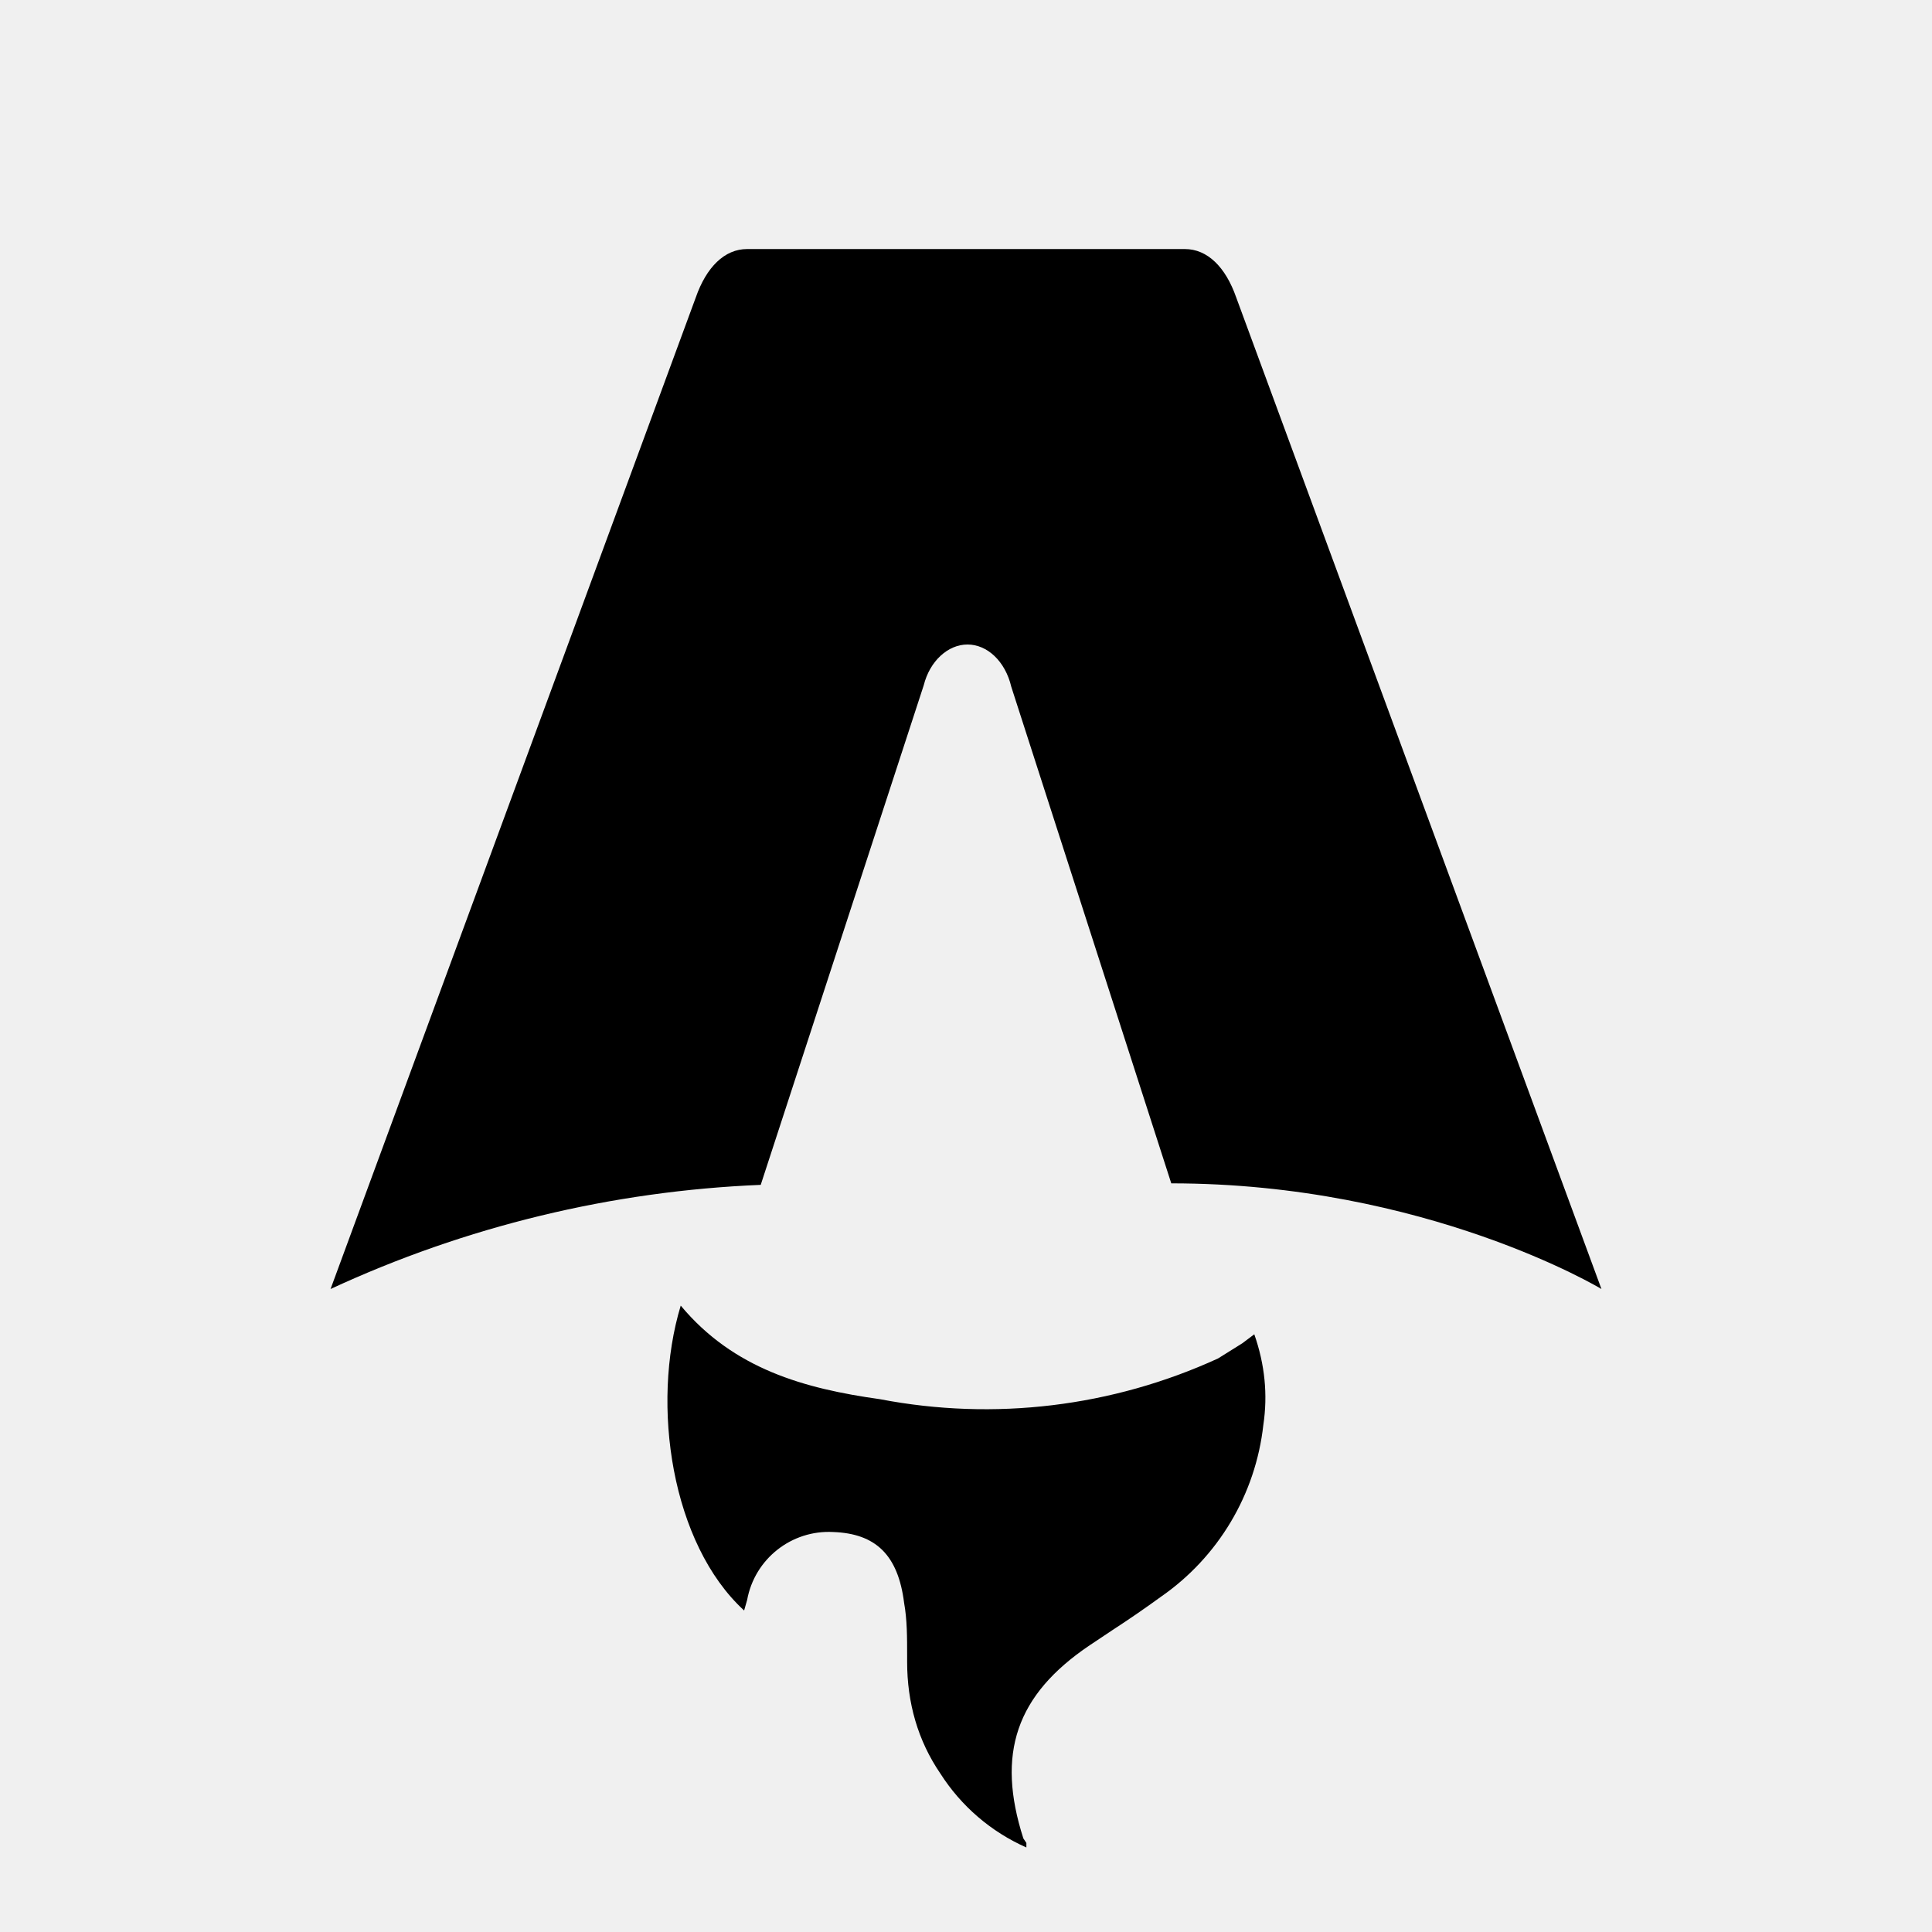
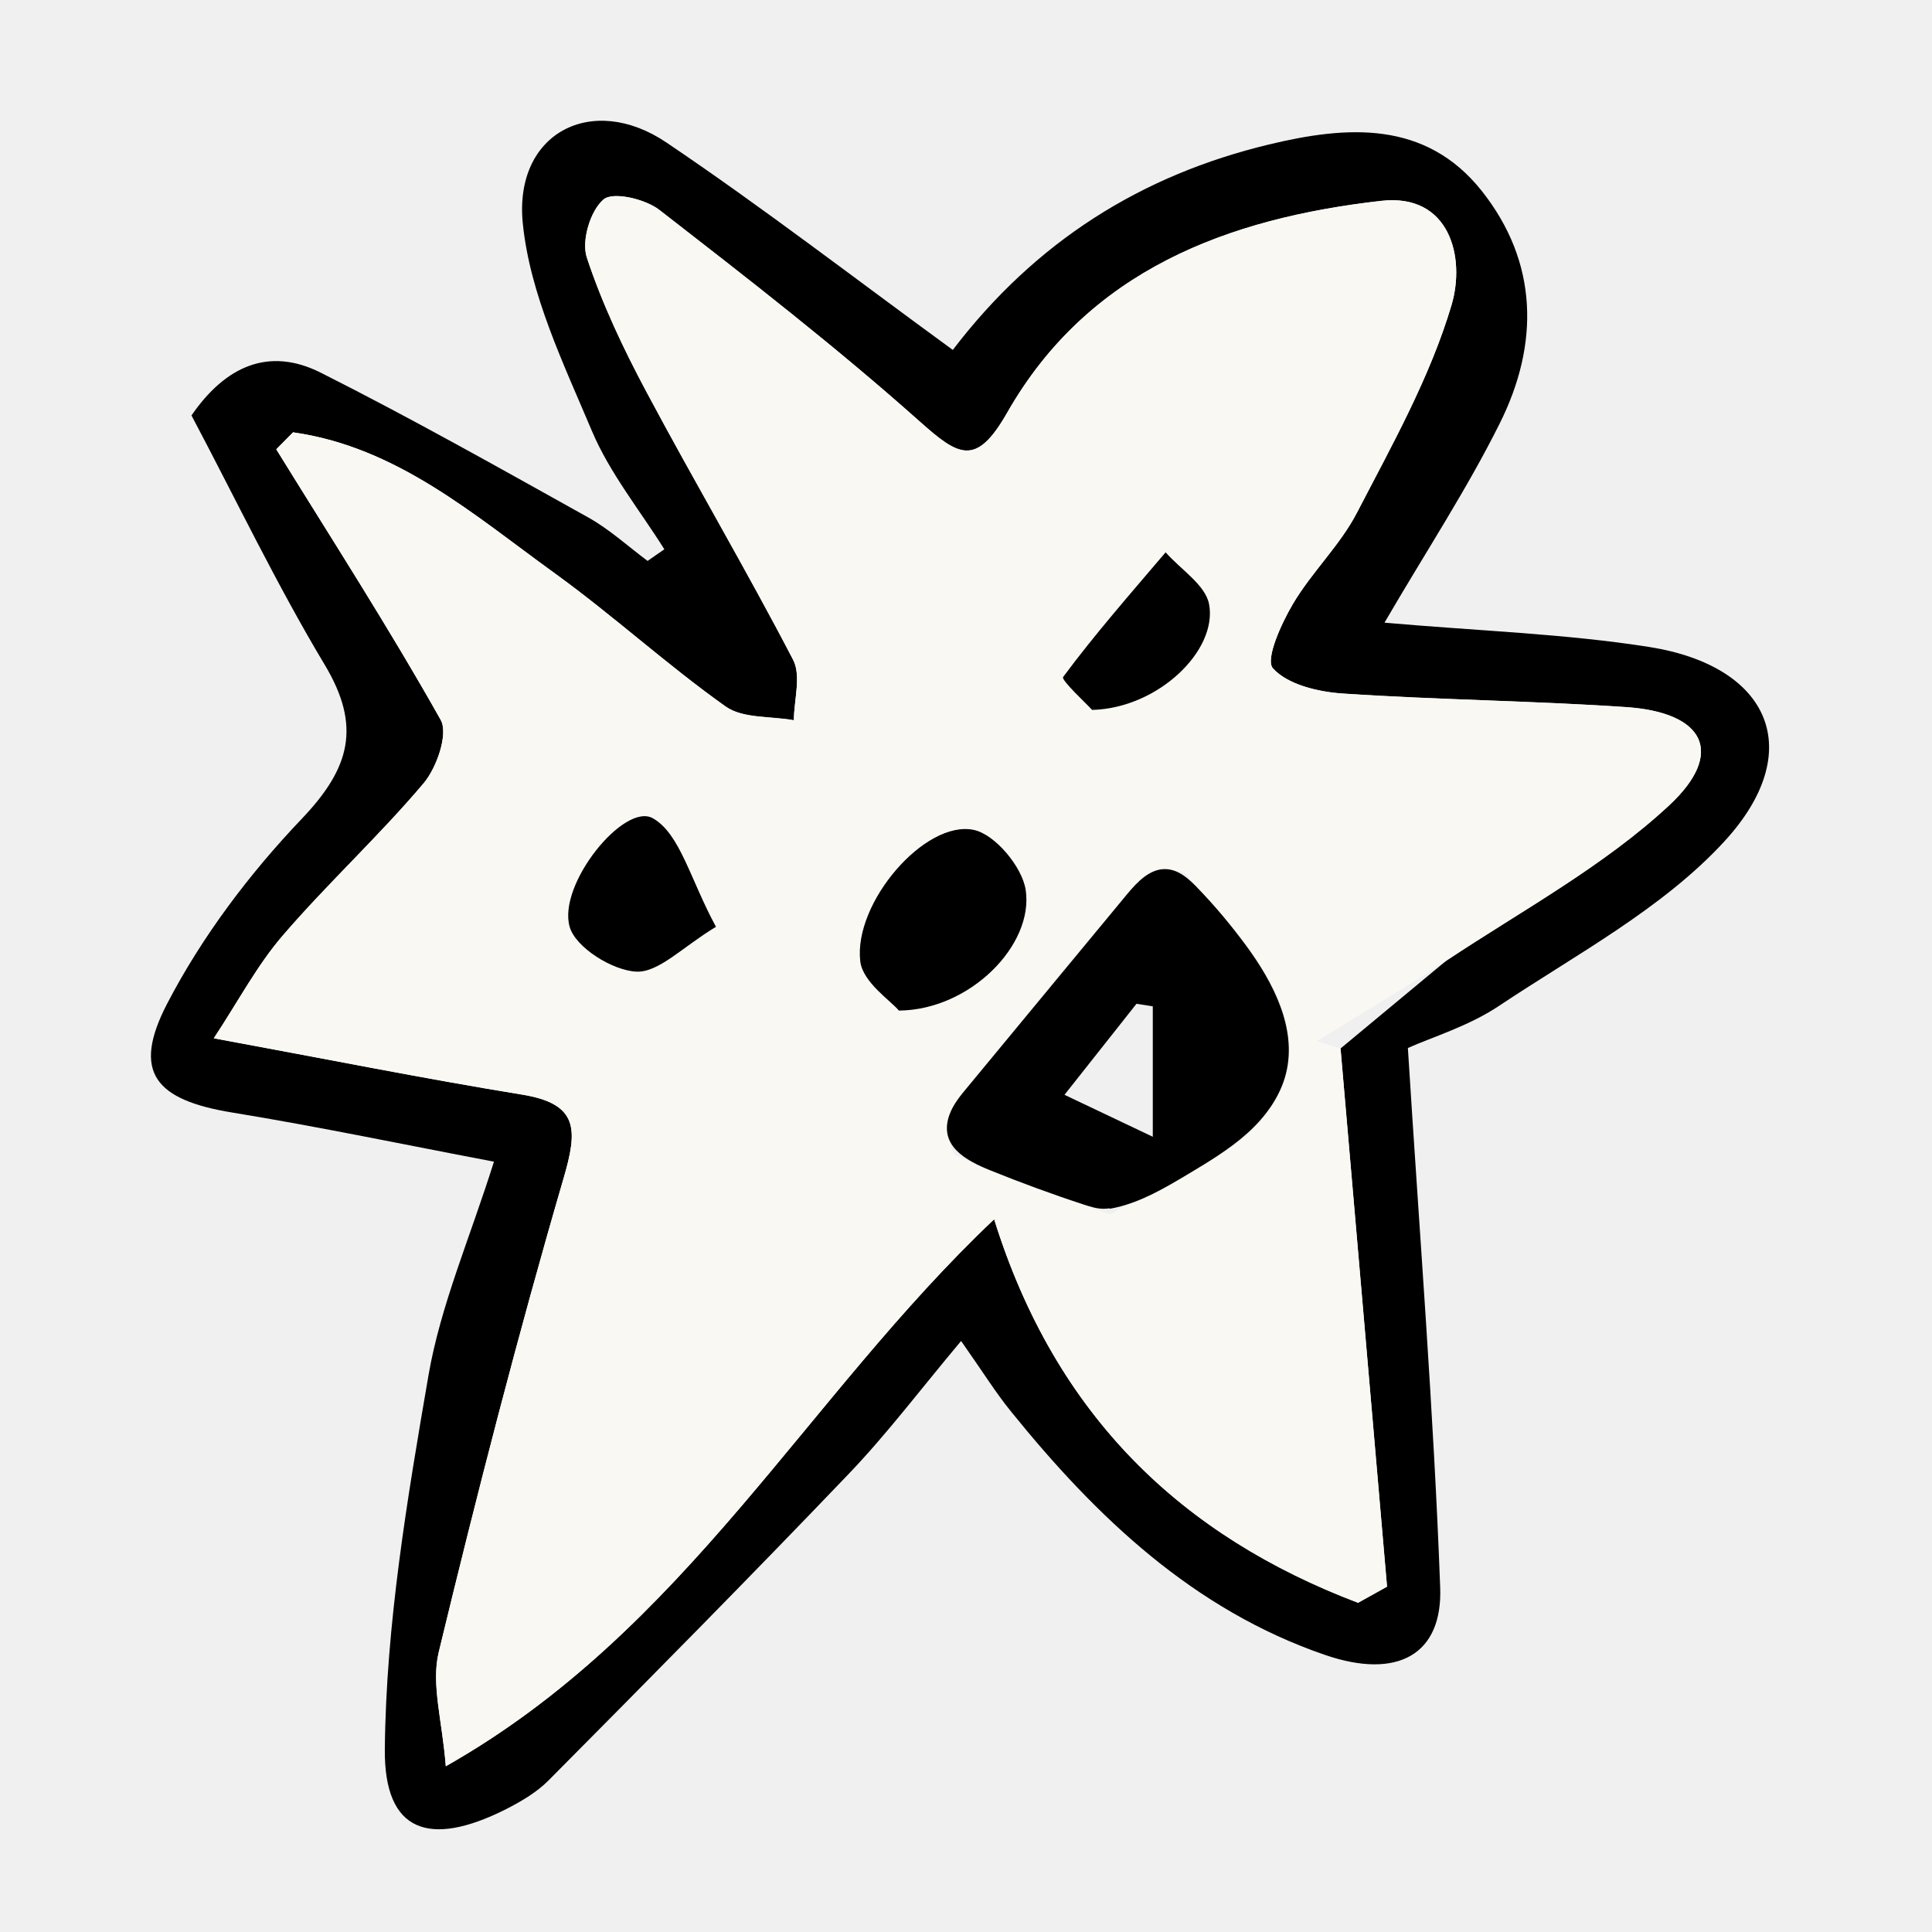
- <svg xmlns="http://www.w3.org/2000/svg" fill="none" viewBox="0 0 128 128">
-   <path d="M50.4 78.5a75.1 75.1 0 0 0-28.5 6.9l24.2-65.7c.7-2 1.9-3.2 3.4-3.2h29c1.5 0 2.7 1.2 3.4 3.2l24.2 65.7s-11.6-7-28.5-7L67 45.5c-.4-1.7-1.6-2.8-2.9-2.8-1.3 0-2.5 1.1-2.9 2.7L50.4 78.5Zm-1.1 28.2Zm-4.2-20.2c-2 6.6-.6 15.8 4.2 20.2a17.5 17.5 0 0 1 .2-.7 5.5 5.5 0 0 1 5.7-4.5c2.8.1 4.3 1.5 4.7 4.7.2 1.1.2 2.3.2 3.5v.4c0 2.7.7 5.2 2.2 7.4a13 13 0 0 0 5.7 4.9v-.3l-.2-.3c-1.8-5.6-.5-9.5 4.4-12.8l1.5-1a73 73 0 0 0 3.2-2.2 16 16 0 0 0 6.8-11.4c.3-2 .1-4-.6-6l-.8.6-1.6 1a37 37 0 0 1-22.4 2.7c-5-.7-9.7-2-13.2-6.2Z" />
-   <style>
-         path { fill: #000; }
-         @media (prefers-color-scheme: dark) {
-             path { fill: #FFF; }
-         }
-     </style>
+ <svg xmlns="http://www.w3.org/2000/svg" width="250" height="250" viewBox="0 0 250 250" fill="none">
+   <path d="M182.179 135.612C183.702 159.968 185.519 182.663 186.359 205.397C186.691 214.108 180.831 217.37 171.456 214.147C154.445 208.307 141.906 196.354 130.851 182.682C128.859 180.241 127.198 177.546 124.366 173.522C119.093 179.811 114.757 185.573 109.796 190.749C97.023 204.108 84.015 217.253 70.987 230.378C69.445 231.94 67.394 233.132 65.402 234.147C55.577 239.069 49.699 237.116 49.796 226.354C49.952 210.202 52.687 193.991 55.441 177.995C57.003 168.913 60.812 160.202 63.917 150.319C52.472 148.151 41.339 145.807 30.109 143.971C20.109 142.35 17.003 138.776 21.632 129.87C26.144 121.178 32.296 113.034 39.074 105.925C45.284 99.401 46.788 94.01 42.042 86.061C35.773 75.612 30.499 64.557 24.777 53.757C29.152 47.409 34.757 44.831 41.515 48.229C53.234 54.128 64.659 60.573 76.124 66.96C78.878 68.503 81.261 70.69 83.8 72.585C84.523 72.077 85.245 71.569 85.968 71.081C82.784 66.003 78.898 61.218 76.593 55.768C72.921 47.057 68.566 38.073 67.648 28.893C66.476 17.214 76.612 11.94 86.241 18.444C98.722 26.862 110.675 36.081 123.292 45.28C134.015 31.218 147.706 22.663 164.191 18.698C174.249 16.276 184.425 15.514 191.73 24.694C199.073 33.952 199.191 44.518 194.073 54.772C189.835 63.288 184.562 71.296 179.152 80.573C191.339 81.647 202.491 81.999 213.409 83.718C229.093 86.198 233.878 97.194 223.136 108.874C215.128 117.585 203.976 123.483 193.937 130.182C190.011 132.8 185.265 134.225 182.179 135.612ZM187.179 124.284C196.945 117.78 207.511 112.077 216.007 104.186C223.292 97.389 220.538 92.175 210.421 91.491C198.195 90.671 185.929 90.553 173.722 89.733C170.558 89.518 166.613 88.581 164.718 86.472C163.702 85.319 165.773 80.71 167.296 78.151C169.738 74.01 173.409 70.553 175.597 66.315C180.128 57.585 185.05 48.815 187.823 39.479C189.659 33.307 187.609 24.968 178.722 25.983C158.976 28.229 140.851 34.909 130.323 53.405C126.3 60.475 124.034 58.991 118.995 54.518C108.214 44.909 96.749 36.022 85.323 27.155C83.507 25.749 79.347 24.772 78.116 25.788C76.398 27.214 75.226 31.12 75.929 33.288C77.921 39.323 80.695 45.163 83.702 50.788C89.874 62.37 96.573 73.698 102.628 85.358C103.702 87.428 102.745 90.553 102.726 93.19C99.737 92.643 96.124 92.995 93.898 91.413C86.3 86.022 79.386 79.675 71.827 74.206C61.339 66.647 51.359 57.839 37.921 55.944C37.199 56.667 36.476 57.409 35.753 58.132C42.921 69.753 50.324 81.237 57.023 93.132C58.058 94.948 56.515 99.343 54.796 101.374C49.034 108.171 42.433 114.264 36.612 121.022C33.292 124.87 30.87 129.499 27.667 134.343C42.296 137.038 54.894 139.577 67.55 141.628C74.952 142.839 74.757 146.218 72.921 152.487C67.003 172.78 61.73 193.249 56.769 213.796C55.773 217.936 57.237 222.663 57.687 228.542C88.761 210.925 104.191 180.925 128.644 157.761C136.613 183.288 152.999 198.757 175.734 207.389C176.984 206.686 178.234 206.003 179.484 205.3C177.472 182.096 175.48 158.874 173.468 135.671" fill="black" />
+   <path d="M37.918 55.944C51.355 57.839 61.336 66.628 71.824 74.225C79.383 79.694 86.297 86.042 93.894 91.432C96.141 93.014 99.734 92.663 102.723 93.21C102.742 90.573 103.699 87.448 102.625 85.378C96.57 73.737 89.891 62.409 83.699 50.807C80.691 45.182 77.918 39.343 75.926 33.307C75.223 31.159 76.394 27.253 78.113 25.807C79.344 24.772 83.504 25.749 85.32 27.174C96.746 36.042 108.211 44.928 118.992 54.538C124.012 59.011 126.277 60.495 130.32 53.425C140.867 34.928 158.973 28.249 178.719 26.003C187.605 24.987 189.656 33.327 187.82 39.499C185.047 48.835 180.125 57.604 175.594 66.335C173.406 70.573 169.734 74.03 167.293 78.171C165.789 80.729 163.699 85.339 164.715 86.491C166.609 88.6 170.555 89.538 173.719 89.753C185.945 90.573 198.211 90.671 210.418 91.51C220.535 92.194 223.289 97.409 216.004 104.206C207.508 112.116 196.961 117.819 187.176 124.303C181.687 127.956 175.984 131.257 170.398 134.714C171.414 135.046 172.449 135.358 173.465 135.69C175.477 158.893 177.469 182.116 179.48 205.319C178.23 206.022 176.98 206.706 175.73 207.409C152.996 198.776 136.609 183.307 128.641 157.78C104.187 180.925 88.777 210.944 57.684 228.561C57.234 222.682 55.77 217.936 56.766 213.815C61.727 193.268 67 172.8 72.918 152.507C74.754 146.217 74.93 142.839 67.547 141.647C54.891 139.577 42.293 137.057 27.664 134.362C30.848 129.538 33.27 124.909 36.609 121.042C42.43 114.284 49.051 108.21 54.793 101.393C56.512 99.362 58.035 94.968 57.02 93.151C50.34 81.257 42.938 69.772 35.75 58.151C36.473 57.409 37.195 56.686 37.918 55.944ZM143.66 157.155C148.348 154.538 153.074 151.823 157.898 149.264C165.301 145.339 167.977 137.702 166.141 131.276C164.207 124.518 158.172 118.854 153.465 113.093C152.762 112.233 148.582 112.682 147.547 113.854C139.207 123.444 131.082 133.268 123.289 143.307C122.293 144.596 122.781 149.069 123.758 149.538C129.715 152.311 136.023 154.342 143.66 157.155ZM116.316 130.768C125.516 130.69 133.777 122.292 132.723 115.202C132.293 112.214 128.777 107.995 126.004 107.409C119.695 106.081 110.418 116.843 111.316 124.421C111.648 127.116 115.223 129.46 116.316 130.768ZM92.644 119.928C89.305 113.776 87.996 107.878 84.461 105.885C80.769 103.796 72.098 114.46 73.699 119.948C74.481 122.624 79.227 125.573 82.312 125.729C85.242 125.866 88.328 122.526 92.644 119.928ZM141.316 91.862C149.832 91.647 157.566 84.186 156.434 78.171C155.965 75.671 152.762 73.678 150.809 71.452C146.297 76.764 141.688 81.999 137.547 87.585C137.273 87.975 140.555 91.003 141.316 91.862Z" fill="#F9F8F3" />
+   <path d="M143.565 156.354C143.311 156.393 143.057 156.413 142.784 156.413C141.885 156.413 141.026 156.12 140.167 155.846C136.104 154.518 132.081 153.034 128.116 151.432C124.971 150.163 121.378 148.229 122.881 144.186C123.37 142.878 124.268 141.784 125.167 140.71C132.042 132.389 138.917 124.069 145.811 115.749C147.159 114.128 148.838 112.331 150.948 112.468C152.569 112.565 153.878 113.757 154.991 114.928C157.237 117.253 159.307 119.733 161.241 122.35C164.776 127.155 167.842 133.093 166.417 138.874C165.674 141.901 163.741 144.538 161.417 146.628C159.092 148.718 156.397 150.339 153.721 151.94C150.772 153.698 147.745 155.495 144.385 156.257C144.112 156.315 143.858 156.374 143.585 156.413L143.565 156.354ZM137.745 141.667C141.983 143.678 145.069 145.143 149.171 147.096V130.221C148.467 130.104 147.764 130.007 147.061 129.889C144.229 133.464 141.397 137.038 137.745 141.667Z" fill="black" />
+   <path d="M116.32 130.768C115.227 129.459 111.652 127.116 111.32 124.401C110.422 116.823 119.699 106.061 126.008 107.389C128.781 107.975 132.297 112.213 132.727 115.182C133.781 122.291 125.52 130.69 116.32 130.768Z" fill="black" />
+   <path d="M92.646 119.929C88.329 122.526 85.243 125.866 82.333 125.729C79.247 125.573 74.501 122.624 73.72 119.948C72.118 114.46 80.771 103.776 84.482 105.886C87.997 107.878 89.306 113.776 92.646 119.929Z" fill="black" />
+   <path d="M141.319 91.862C140.558 91.022 137.276 87.995 137.569 87.604C141.71 82.018 146.319 76.784 150.831 71.471C152.784 73.698 155.987 75.69 156.456 78.19C157.569 84.186 149.835 91.647 141.319 91.862Z" fill="black" />
</svg>
